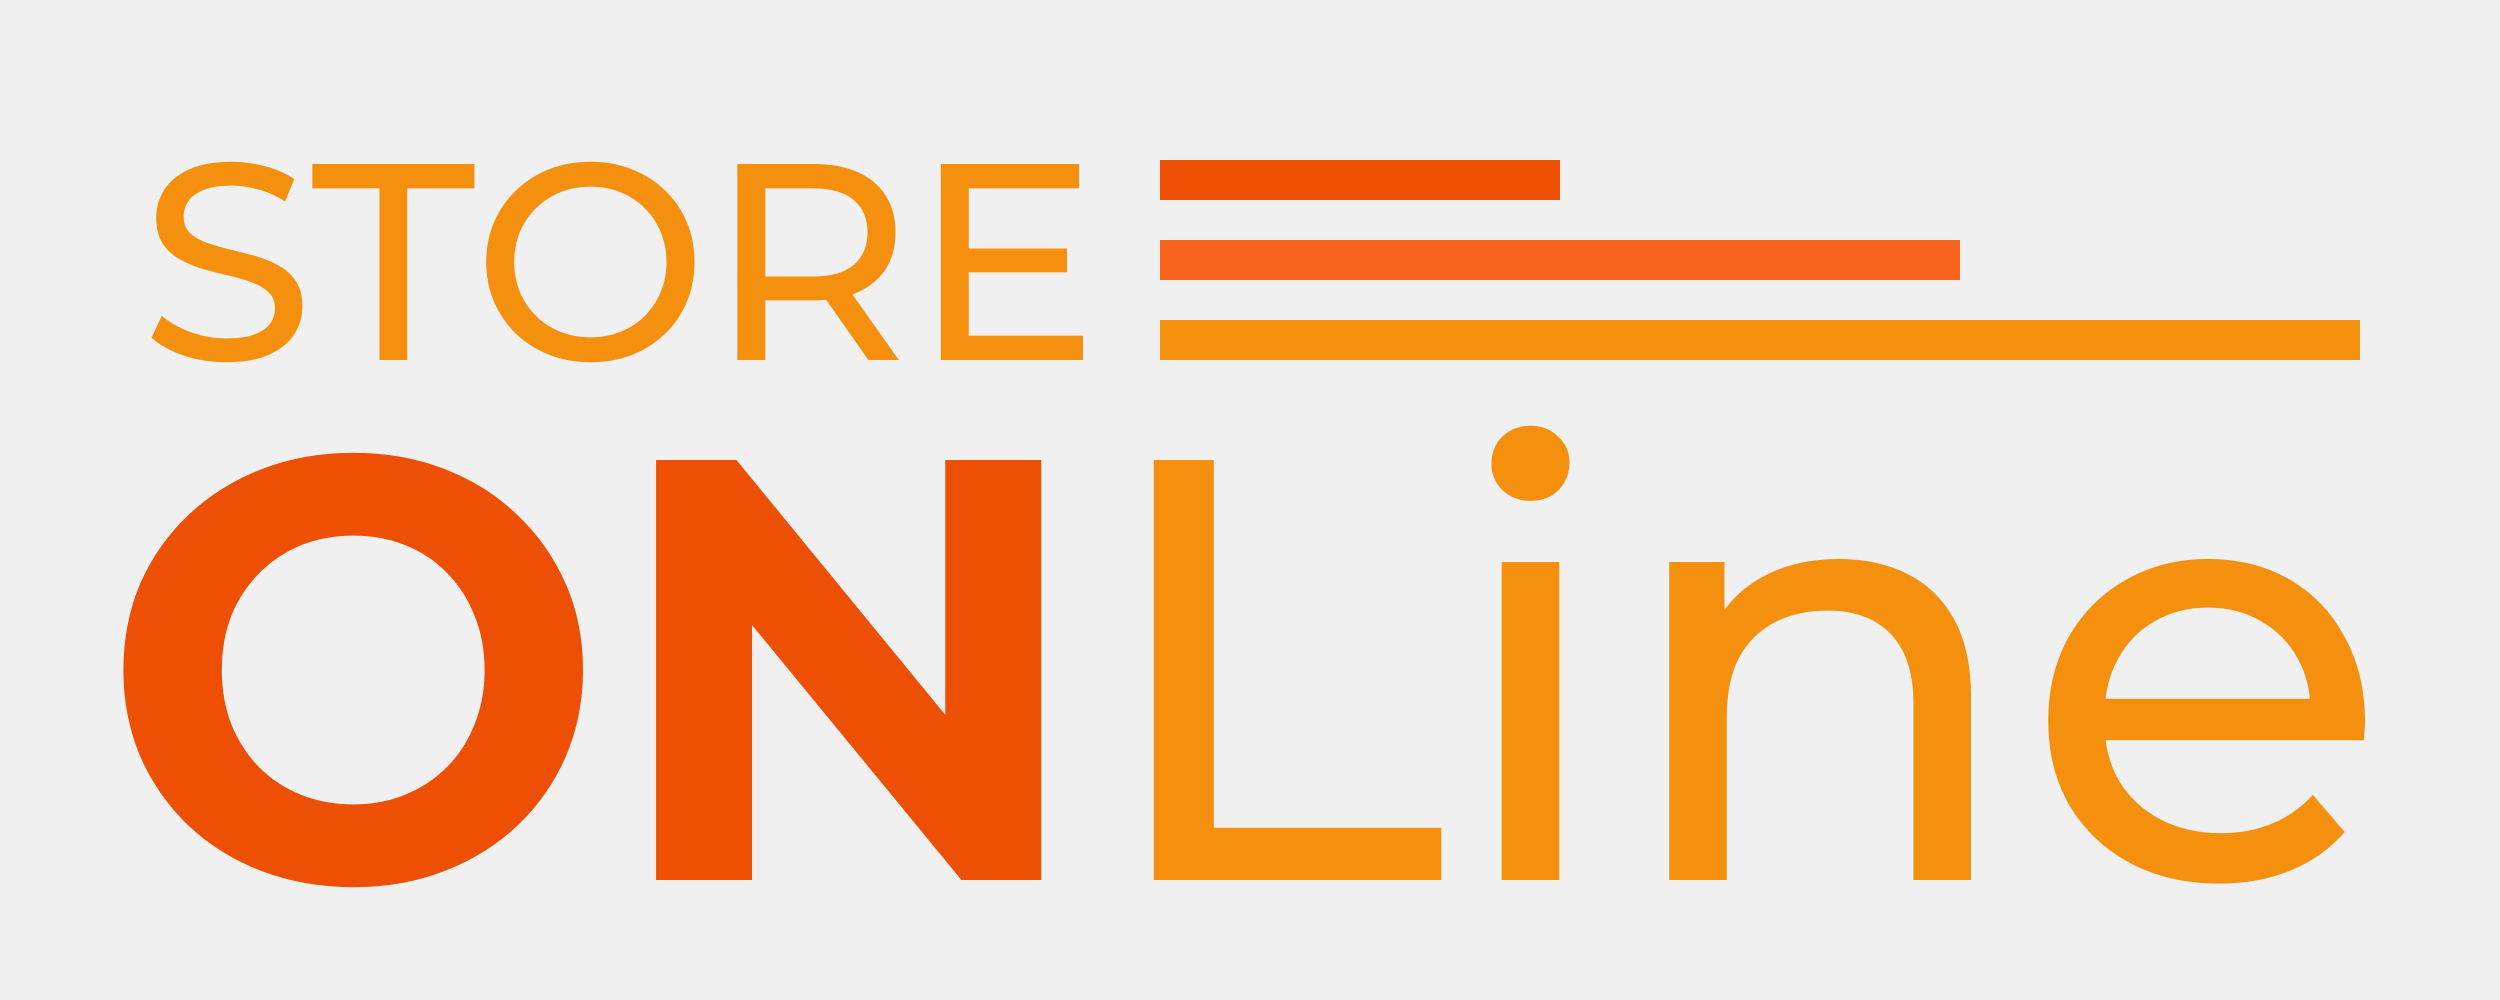
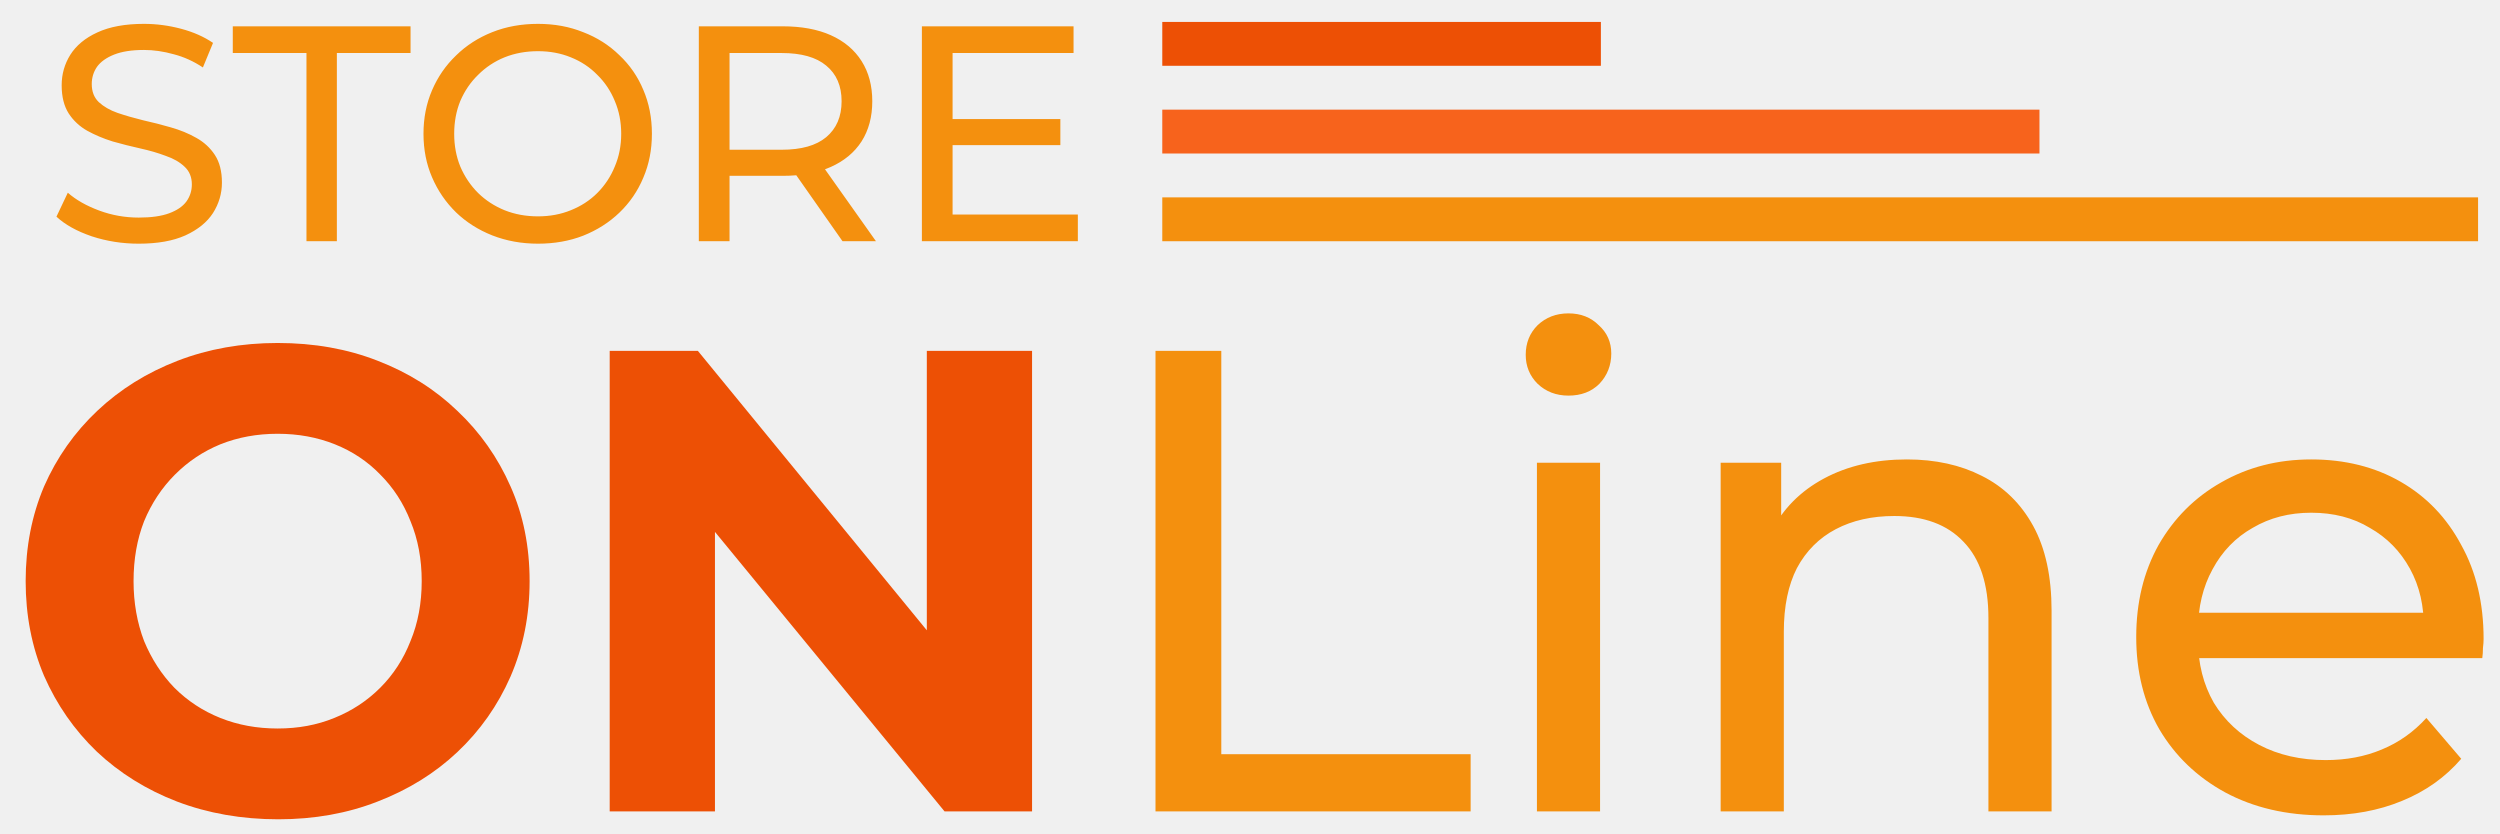
- <svg xmlns="http://www.w3.org/2000/svg" width="125" height="50" viewBox="0 0 125 50" fill="none">
+ <svg xmlns="http://www.w3.org/2000/svg" width="114" height="38" viewBox="0 0 114 38" fill="none">
  <g clip-path="url(#clip0_602_453)">
-     <path d="M17.69 44.36C16.03 44.36 14.49 44.09 13.07 43.55C11.67 43.01 10.45 42.25 9.41 41.27C8.39 40.29 7.59 39.14 7.01 37.82C6.45 36.5 6.17 35.06 6.17 33.5C6.17 31.94 6.45 30.5 7.01 29.18C7.59 27.86 8.4 26.71 9.44 25.73C10.48 24.75 11.7 23.99 13.1 23.45C14.5 22.91 16.02 22.64 17.66 22.64C19.32 22.64 20.84 22.91 22.22 23.45C23.62 23.99 24.83 24.75 25.85 25.73C26.89 26.71 27.7 27.86 28.28 29.18C28.86 30.48 29.15 31.92 29.15 33.5C29.15 35.06 28.86 36.51 28.28 37.85C27.7 39.17 26.89 40.32 25.85 41.3C24.83 42.26 23.62 43.01 22.22 43.55C20.84 44.09 19.33 44.36 17.69 44.36ZM17.66 40.22C18.6 40.22 19.46 40.06 20.24 39.74C21.04 39.42 21.74 38.96 22.34 38.36C22.94 37.76 23.4 37.05 23.72 36.23C24.06 35.41 24.23 34.5 24.23 33.5C24.23 32.5 24.06 31.59 23.72 30.77C23.4 29.95 22.94 29.24 22.34 28.64C21.76 28.04 21.07 27.58 20.27 27.26C19.47 26.94 18.6 26.78 17.66 26.78C16.72 26.78 15.85 26.94 15.05 27.26C14.27 27.58 13.58 28.04 12.98 28.64C12.38 29.24 11.91 29.95 11.57 30.77C11.25 31.59 11.09 32.5 11.09 33.5C11.09 34.48 11.25 35.39 11.57 36.23C11.91 37.05 12.37 37.76 12.95 38.36C13.55 38.96 14.25 39.42 15.05 39.74C15.85 40.06 16.72 40.22 17.66 40.22ZM32.803 44V23H36.822L49.212 38.12H47.263V23H52.062V44H48.072L35.653 28.88H37.602V44H32.803Z" fill="#ED5005" />
-     <path d="M57.691 44V23H60.691V41.39H72.061V44H57.691ZM75.084 44V28.1H77.963V44H75.084ZM76.523 25.04C75.963 25.04 75.493 24.86 75.114 24.5C74.754 24.14 74.573 23.7 74.573 23.18C74.573 22.64 74.754 22.19 75.114 21.83C75.493 21.47 75.963 21.29 76.523 21.29C77.084 21.29 77.543 21.47 77.903 21.83C78.284 22.17 78.474 22.6 78.474 23.12C78.474 23.66 78.293 24.12 77.933 24.5C77.573 24.86 77.103 25.04 76.523 25.04ZM91.952 27.95C93.252 27.95 94.392 28.2 95.372 28.7C96.372 29.2 97.152 29.96 97.712 30.98C98.272 32 98.552 33.29 98.552 34.85V44H95.672V35.18C95.672 33.64 95.292 32.48 94.532 31.7C93.792 30.92 92.742 30.53 91.382 30.53C90.362 30.53 89.472 30.73 88.712 31.13C87.952 31.53 87.362 32.12 86.942 32.9C86.542 33.68 86.342 34.65 86.342 35.81V44H83.462V28.1H86.222V32.39L85.772 31.25C86.292 30.21 87.092 29.4 88.172 28.82C89.252 28.24 90.512 27.95 91.952 27.95ZM110.962 44.18C109.262 44.18 107.762 43.83 106.462 43.13C105.182 42.43 104.182 41.47 103.462 40.25C102.762 39.03 102.412 37.63 102.412 36.05C102.412 34.47 102.752 33.07 103.432 31.85C104.132 30.63 105.082 29.68 106.282 29C107.502 28.3 108.872 27.95 110.392 27.95C111.932 27.95 113.292 28.29 114.472 28.97C115.652 29.65 116.572 30.61 117.232 31.85C117.912 33.07 118.252 34.5 118.252 36.14C118.252 36.26 118.242 36.4 118.222 36.56C118.222 36.72 118.212 36.87 118.192 37.01H104.662V34.94H116.692L115.522 35.66C115.542 34.64 115.332 33.73 114.892 32.93C114.452 32.13 113.842 31.51 113.062 31.07C112.302 30.61 111.412 30.38 110.392 30.38C109.392 30.38 108.502 30.61 107.722 31.07C106.942 31.51 106.332 32.14 105.892 32.96C105.452 33.76 105.232 34.68 105.232 35.72V36.2C105.232 37.26 105.472 38.21 105.952 39.05C106.452 39.87 107.142 40.51 108.022 40.97C108.902 41.43 109.912 41.66 111.052 41.66C111.992 41.66 112.842 41.5 113.602 41.18C114.382 40.86 115.062 40.38 115.642 39.74L117.232 41.6C116.512 42.44 115.612 43.08 114.532 43.52C113.472 43.96 112.282 44.18 110.962 44.18Z" fill="#F4900E" />
-     <path d="M11.326 18.112C10.579 18.112 9.865 18 9.184 17.776C8.503 17.543 7.966 17.244 7.574 16.88L8.092 15.788C8.465 16.115 8.941 16.385 9.52 16.6C10.099 16.815 10.701 16.922 11.326 16.922C11.895 16.922 12.357 16.857 12.712 16.726C13.067 16.595 13.328 16.418 13.496 16.194C13.664 15.961 13.748 15.699 13.748 15.41C13.748 15.074 13.636 14.803 13.412 14.598C13.197 14.393 12.913 14.229 12.558 14.108C12.213 13.977 11.83 13.865 11.41 13.772C10.99 13.679 10.565 13.571 10.136 13.45C9.716 13.319 9.329 13.156 8.974 12.96C8.629 12.764 8.349 12.503 8.134 12.176C7.919 11.84 7.812 11.411 7.812 10.888C7.812 10.384 7.943 9.922 8.204 9.502C8.475 9.073 8.885 8.732 9.436 8.48C9.996 8.219 10.705 8.088 11.564 8.088C12.133 8.088 12.698 8.163 13.258 8.312C13.818 8.461 14.303 8.676 14.714 8.956L14.252 10.076C13.832 9.796 13.389 9.595 12.922 9.474C12.455 9.343 12.003 9.278 11.564 9.278C11.013 9.278 10.561 9.348 10.206 9.488C9.851 9.628 9.59 9.815 9.422 10.048C9.263 10.281 9.184 10.543 9.184 10.832C9.184 11.177 9.291 11.453 9.506 11.658C9.73 11.863 10.015 12.027 10.36 12.148C10.715 12.269 11.102 12.381 11.522 12.484C11.942 12.577 12.362 12.685 12.782 12.806C13.211 12.927 13.599 13.086 13.944 13.282C14.299 13.478 14.583 13.739 14.798 14.066C15.013 14.393 15.12 14.813 15.12 15.326C15.12 15.821 14.985 16.283 14.714 16.712C14.443 17.132 14.023 17.473 13.454 17.734C12.894 17.986 12.185 18.112 11.326 18.112ZM18.975 18V9.418H15.615V8.2H23.721V9.418H20.361V18H18.975ZM29.533 18.112C28.786 18.112 28.091 17.986 27.447 17.734C26.812 17.482 26.261 17.132 25.795 16.684C25.328 16.227 24.964 15.695 24.703 15.088C24.441 14.481 24.311 13.819 24.311 13.1C24.311 12.381 24.441 11.719 24.703 11.112C24.964 10.505 25.328 9.978 25.795 9.53C26.261 9.073 26.812 8.718 27.447 8.466C28.081 8.214 28.777 8.088 29.533 8.088C30.279 8.088 30.965 8.214 31.591 8.466C32.225 8.709 32.776 9.059 33.243 9.516C33.719 9.964 34.083 10.491 34.335 11.098C34.596 11.705 34.727 12.372 34.727 13.1C34.727 13.828 34.596 14.495 34.335 15.102C34.083 15.709 33.719 16.241 33.243 16.698C32.776 17.146 32.225 17.496 31.591 17.748C30.965 17.991 30.279 18.112 29.533 18.112ZM29.533 16.866C30.074 16.866 30.573 16.773 31.031 16.586C31.497 16.399 31.899 16.138 32.235 15.802C32.58 15.457 32.846 15.055 33.033 14.598C33.229 14.141 33.327 13.641 33.327 13.1C33.327 12.559 33.229 12.059 33.033 11.602C32.846 11.145 32.58 10.748 32.235 10.412C31.899 10.067 31.497 9.801 31.031 9.614C30.573 9.427 30.074 9.334 29.533 9.334C28.982 9.334 28.473 9.427 28.007 9.614C27.549 9.801 27.148 10.067 26.803 10.412C26.457 10.748 26.187 11.145 25.991 11.602C25.804 12.059 25.711 12.559 25.711 13.1C25.711 13.641 25.804 14.141 25.991 14.598C26.187 15.055 26.457 15.457 26.803 15.802C27.148 16.138 27.549 16.399 28.007 16.586C28.473 16.773 28.982 16.866 29.533 16.866ZM36.867 18V8.2H40.688C41.547 8.2 42.28 8.335 42.886 8.606C43.493 8.877 43.96 9.269 44.286 9.782C44.613 10.295 44.776 10.907 44.776 11.616C44.776 12.325 44.613 12.937 44.286 13.45C43.96 13.954 43.493 14.341 42.886 14.612C42.28 14.883 41.547 15.018 40.688 15.018H37.636L38.267 14.374V18H36.867ZM43.419 18L40.926 14.444H42.425L44.944 18H43.419ZM38.267 14.514L37.636 13.828H40.647C41.542 13.828 42.219 13.637 42.676 13.254C43.143 12.862 43.377 12.316 43.377 11.616C43.377 10.916 43.143 10.375 42.676 9.992C42.219 9.609 41.542 9.418 40.647 9.418H37.636L38.267 8.718V14.514ZM48.312 12.428H53.352V13.618H48.312V12.428ZM48.438 16.782H54.15V18H47.038V8.2H53.954V9.418H48.438V16.782Z" fill="#F4900E" />
-     <path d="M58 17H118" stroke="#F4900E" stroke-width="2" />
-     <path d="M58 13H98" stroke="#F7631C" stroke-width="2" />
-     <path d="M58 9H78" stroke="#ED5005" stroke-width="2" />
+     <path d="M12.69 37.36C11.03 37.36 9.49 37.09 8.07 36.55C6.67 36.01 5.45 35.25 4.41 34.27C3.39 33.29 2.59 32.14 2.01 30.82C1.45 29.5 1.17 28.06 1.17 26.5C1.17 24.94 1.45 23.5 2.01 22.18C2.59 20.86 3.4 19.71 4.44 18.73C5.48 17.75 6.7 16.99 8.1 16.45C9.5 15.91 11.02 15.64 12.66 15.64C14.32 15.64 15.84 15.91 17.22 16.45C18.62 16.99 19.83 17.75 20.85 18.73C21.89 19.71 22.7 20.86 23.28 22.18C23.86 23.48 24.15 24.92 24.15 26.5C24.15 28.06 23.86 29.51 23.28 30.85C22.7 32.17 21.89 33.32 20.85 34.3C19.83 35.26 18.62 36.01 17.22 36.55C15.84 37.09 14.33 37.36 12.69 37.36ZM12.66 33.22C13.6 33.22 14.46 33.06 15.24 32.74C16.04 32.42 16.74 31.96 17.34 31.36C17.94 30.76 18.4 30.05 18.72 29.23C19.06 28.41 19.23 27.5 19.23 26.5C19.23 25.5 19.06 24.59 18.72 23.77C18.4 22.95 17.94 22.24 17.34 21.64C16.76 21.04 16.07 20.58 15.27 20.26C14.47 19.94 13.6 19.78 12.66 19.78C11.72 19.78 10.85 19.94 10.05 20.26C9.27 20.58 8.58 21.04 7.98 21.64C7.38 22.24 6.91 22.95 6.57 23.77C6.25 24.59 6.09 25.5 6.09 26.5C6.09 27.48 6.25 28.39 6.57 29.23C6.91 30.05 7.37 30.76 7.95 31.36C8.55 31.96 9.25 32.42 10.05 32.74C10.85 33.06 11.72 33.22 12.66 33.22ZM27.802 37V16H31.823L44.212 31.12H42.263V16H47.062V37H43.072L30.652 21.88H32.602V37H27.802Z" fill="#ED5005" />
+     <path d="M52.691 37V16H55.691V34.39H67.061V37H52.691ZM70.084 37V21.1H72.963V37H70.084ZM71.523 18.04C70.963 18.04 70.493 17.86 70.114 17.5C69.754 17.14 69.573 16.7 69.573 16.18C69.573 15.64 69.754 15.19 70.114 14.83C70.493 14.47 70.963 14.29 71.523 14.29C72.084 14.29 72.543 14.47 72.903 14.83C73.284 15.17 73.474 15.6 73.474 16.12C73.474 16.66 73.293 17.12 72.933 17.5C72.573 17.86 72.103 18.04 71.523 18.04ZM86.952 20.95C88.252 20.95 89.392 21.2 90.372 21.7C91.372 22.2 92.152 22.96 92.712 23.98C93.272 25 93.552 26.29 93.552 27.85V37H90.672V28.18C90.672 26.64 90.292 25.48 89.532 24.7C88.792 23.92 87.742 23.53 86.382 23.53C85.362 23.53 84.472 23.73 83.712 24.13C82.952 24.53 82.362 25.12 81.942 25.9C81.542 26.68 81.342 27.65 81.342 28.81V37H78.462V21.1H81.222V25.39L80.772 24.25C81.292 23.21 82.092 22.4 83.172 21.82C84.252 21.24 85.512 20.95 86.952 20.95ZM105.962 37.18C104.262 37.18 102.762 36.83 101.462 36.13C100.182 35.43 99.182 34.47 98.462 33.25C97.762 32.03 97.412 30.63 97.412 29.05C97.412 27.47 97.752 26.07 98.432 24.85C99.132 23.63 100.082 22.68 101.282 22C102.502 21.3 103.872 20.95 105.392 20.95C106.932 20.95 108.292 21.29 109.472 21.97C110.652 22.65 111.572 23.61 112.232 24.85C112.912 26.07 113.252 27.5 113.252 29.14C113.252 29.26 113.242 29.4 113.222 29.56C113.222 29.72 113.212 29.87 113.192 30.01H99.662V27.94H111.692L110.522 28.66C110.542 27.64 110.332 26.73 109.892 25.93C109.452 25.13 108.842 24.51 108.062 24.07C107.302 23.61 106.412 23.38 105.392 23.38C104.392 23.38 103.502 23.61 102.722 24.07C101.942 24.51 101.332 25.14 100.892 25.96C100.452 26.76 100.232 27.68 100.232 28.72V29.2C100.232 30.26 100.472 31.21 100.952 32.05C101.452 32.87 102.142 33.51 103.022 33.97C103.902 34.43 104.912 34.66 106.052 34.66C106.992 34.66 107.842 34.5 108.602 34.18C109.382 33.86 110.062 33.38 110.642 32.74L112.232 34.6C111.512 35.44 110.612 36.08 109.532 36.52C108.472 36.96 107.282 37.18 105.962 37.18Z" fill="#F4900E" />
+     <path d="M6.326 11.112C5.579 11.112 4.865 11 4.184 10.776C3.503 10.543 2.966 10.244 2.574 9.88L3.092 8.788C3.465 9.115 3.941 9.385 4.52 9.6C5.099 9.815 5.701 9.922 6.326 9.922C6.895 9.922 7.357 9.857 7.712 9.726C8.067 9.595 8.328 9.418 8.496 9.194C8.664 8.961 8.748 8.699 8.748 8.41C8.748 8.074 8.636 7.803 8.412 7.598C8.197 7.393 7.913 7.229 7.558 7.108C7.213 6.977 6.83 6.865 6.41 6.772C5.99 6.679 5.565 6.571 5.136 6.45C4.716 6.319 4.329 6.156 3.974 5.96C3.629 5.764 3.349 5.503 3.134 5.176C2.919 4.84 2.812 4.411 2.812 3.888C2.812 3.384 2.943 2.922 3.204 2.502C3.475 2.073 3.885 1.732 4.436 1.48C4.996 1.219 5.705 1.088 6.564 1.088C7.133 1.088 7.698 1.163 8.258 1.312C8.818 1.461 9.303 1.676 9.714 1.956L9.252 3.076C8.832 2.796 8.389 2.595 7.922 2.474C7.455 2.343 7.003 2.278 6.564 2.278C6.013 2.278 5.561 2.348 5.206 2.488C4.851 2.628 4.59 2.815 4.422 3.048C4.263 3.281 4.184 3.543 4.184 3.832C4.184 4.177 4.291 4.453 4.506 4.658C4.73 4.863 5.015 5.027 5.36 5.148C5.715 5.269 6.102 5.381 6.522 5.484C6.942 5.577 7.362 5.685 7.782 5.806C8.211 5.927 8.599 6.086 8.944 6.282C9.299 6.478 9.583 6.739 9.798 7.066C10.013 7.393 10.12 7.813 10.12 8.326C10.12 8.821 9.985 9.283 9.714 9.712C9.443 10.132 9.023 10.473 8.454 10.734C7.894 10.986 7.185 11.112 6.326 11.112ZM13.975 11V2.418H10.615V1.2H18.721V2.418H15.361V11H13.975ZM24.533 11.112C23.786 11.112 23.091 10.986 22.447 10.734C21.812 10.482 21.261 10.132 20.795 9.684C20.328 9.227 19.964 8.695 19.703 8.088C19.441 7.481 19.311 6.819 19.311 6.1C19.311 5.381 19.441 4.719 19.703 4.112C19.964 3.505 20.328 2.978 20.795 2.53C21.261 2.073 21.812 1.718 22.447 1.466C23.081 1.214 23.777 1.088 24.533 1.088C25.279 1.088 25.965 1.214 26.591 1.466C27.225 1.709 27.776 2.059 28.243 2.516C28.719 2.964 29.083 3.491 29.335 4.098C29.596 4.705 29.727 5.372 29.727 6.1C29.727 6.828 29.596 7.495 29.335 8.102C29.083 8.709 28.719 9.241 28.243 9.698C27.776 10.146 27.225 10.496 26.591 10.748C25.965 10.991 25.279 11.112 24.533 11.112ZM24.533 9.866C25.074 9.866 25.573 9.773 26.031 9.586C26.497 9.399 26.899 9.138 27.235 8.802C27.58 8.457 27.846 8.055 28.033 7.598C28.229 7.141 28.327 6.641 28.327 6.1C28.327 5.559 28.229 5.059 28.033 4.602C27.846 4.145 27.58 3.748 27.235 3.412C26.899 3.067 26.497 2.801 26.031 2.614C25.573 2.427 25.074 2.334 24.533 2.334C23.982 2.334 23.473 2.427 23.007 2.614C22.549 2.801 22.148 3.067 21.803 3.412C21.457 3.748 21.187 4.145 20.991 4.602C20.804 5.059 20.711 5.559 20.711 6.1C20.711 6.641 20.804 7.141 20.991 7.598C21.187 8.055 21.457 8.457 21.803 8.802C22.148 9.138 22.549 9.399 23.007 9.586C23.473 9.773 23.982 9.866 24.533 9.866ZM31.866 11V1.2H35.688C36.547 1.2 37.28 1.335 37.886 1.606C38.493 1.877 38.96 2.269 39.286 2.782C39.613 3.295 39.776 3.907 39.776 4.616C39.776 5.325 39.613 5.937 39.286 6.45C38.96 6.954 38.493 7.341 37.886 7.612C37.28 7.883 36.547 8.018 35.688 8.018H32.636L33.267 7.374V11H31.866ZM38.419 11L35.926 7.444H37.425L39.944 11H38.419ZM33.267 7.514L32.636 6.828H35.647C36.542 6.828 37.219 6.637 37.676 6.254C38.143 5.862 38.377 5.316 38.377 4.616C38.377 3.916 38.143 3.375 37.676 2.992C37.219 2.609 36.542 2.418 35.647 2.418H32.636L33.267 1.718V7.514ZM43.312 5.428H48.352V6.618H43.312V5.428ZM43.438 9.782H49.15V11H42.038V1.2H48.954V2.418H43.438V9.782Z" fill="#F4900E" />
+     <path d="M53 10H113" stroke="#F4900E" stroke-width="2" />
+     <path d="M53 6H93" stroke="#F7631C" stroke-width="2" />
+     <path d="M53 2H73" stroke="#ED5005" stroke-width="2" />
  </g>
  <defs>
    <clipPath id="clip0_602_453">
-       <rect width="125" height="50" fill="white" />
+       <rect width="114" height="38" fill="white" />
    </clipPath>
  </defs>
</svg>
